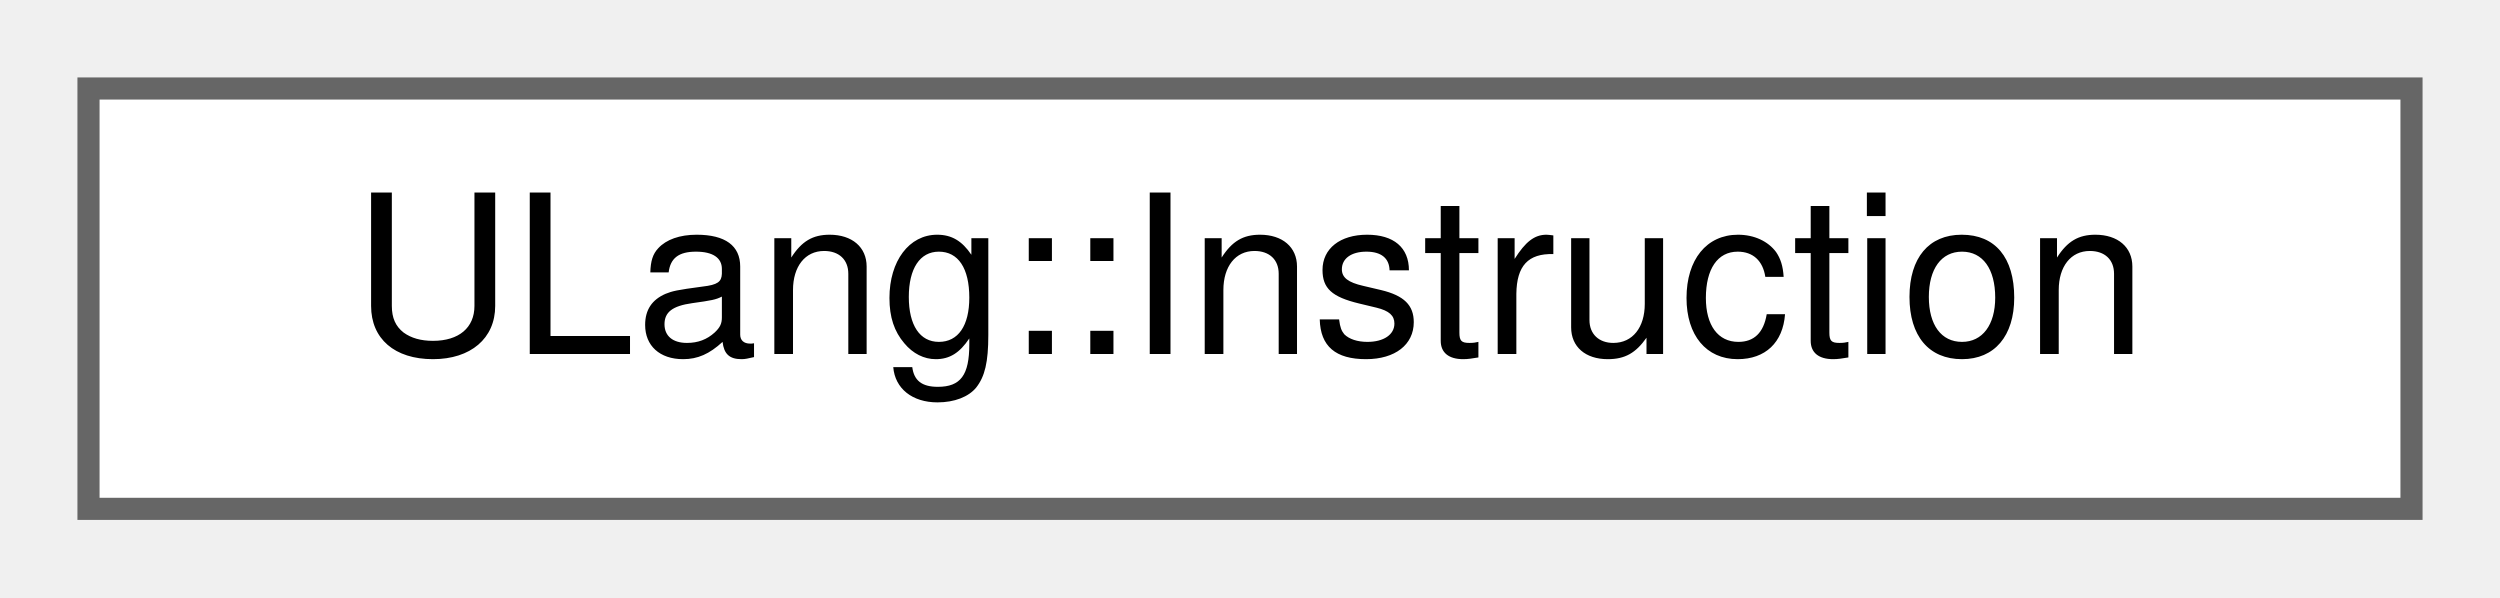
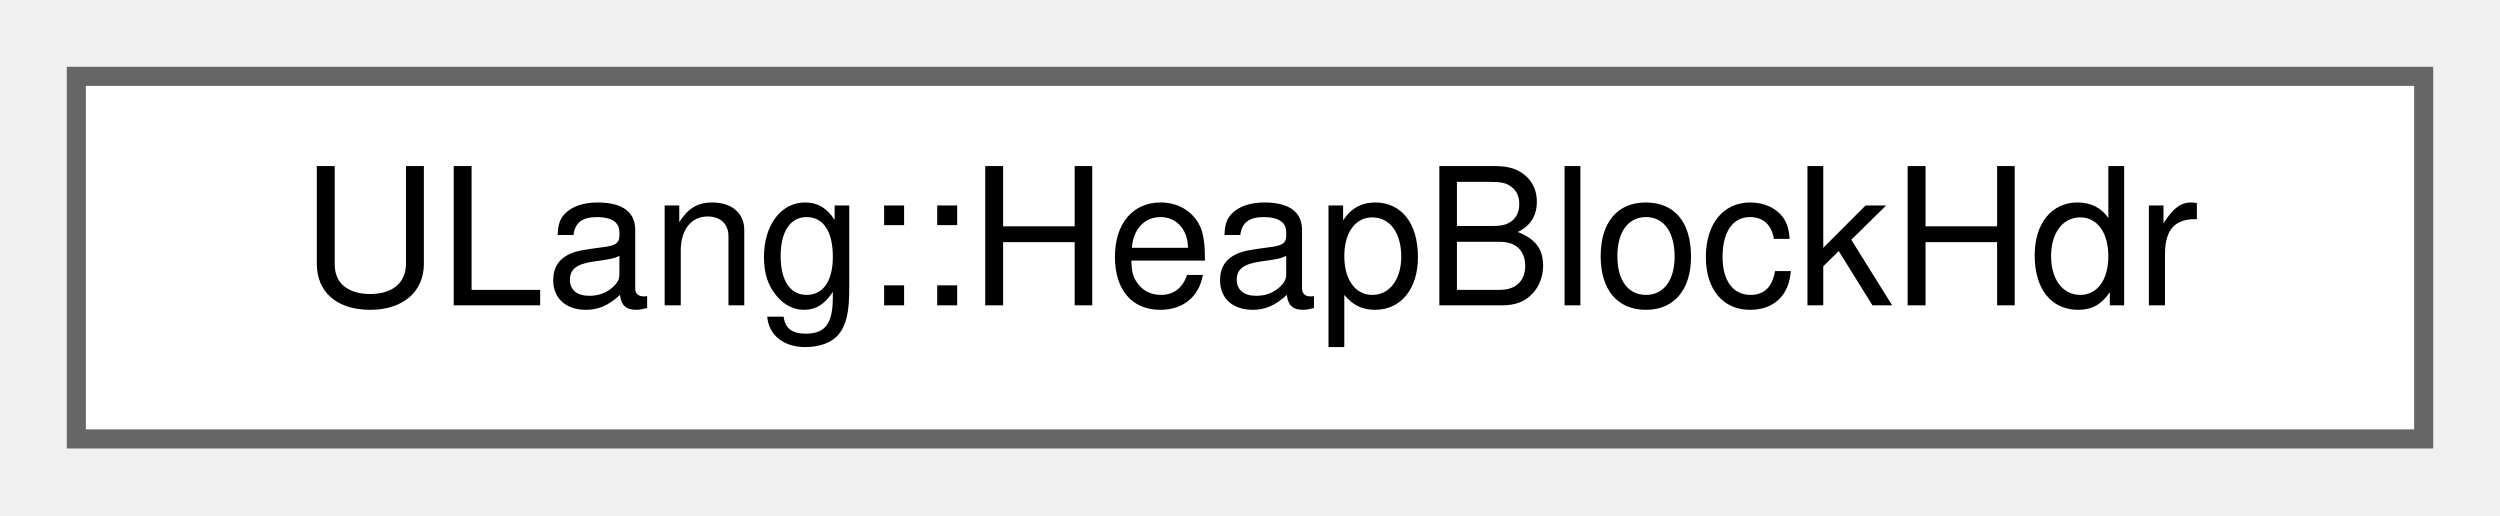
- <svg xmlns="http://www.w3.org/2000/svg" xmlns:xlink="http://www.w3.org/1999/xlink" width="113pt" height="27pt" viewBox="0.00 0.00 113.00 27.00">
+ <svg xmlns="http://www.w3.org/2000/svg" xmlns:xlink="http://www.w3.org/1999/xlink" width="131pt" height="27pt" viewBox="0.00 0.00 131.00 27.00">
  <g id="graph0" class="graph" transform="scale(1 1) rotate(0) translate(4 23)">
    <g id="Node000000" class="node">
      <g id="a_Node000000">
-         <a xlink:href="structULang_1_1Instruction.html" target="_top" xlink:title=" ">
-           <polygon fill="white" stroke="#666666" points="105,-19 0,-19 0,0 105,0 105,-19" />
-           <text text-anchor="middle" x="52.5" y="-7" font-family="Helvetica,sans-Serif" font-size="10.00">ULang::Instruction</text>
+         <a xlink:href="structULang_1_1HeapBlockHdr.html" target="_top" xlink:title=" ">
+           <polygon fill="white" stroke="#666666" points="123,-19 0,-19 0,0 123,0 123,-19" />
+           <text text-anchor="middle" x="61.5" y="-7" font-family="Helvetica,sans-Serif" font-size="10.00">ULang::HeapBlockHdr</text>
        </a>
      </g>
    </g>
  </g>
</svg>
